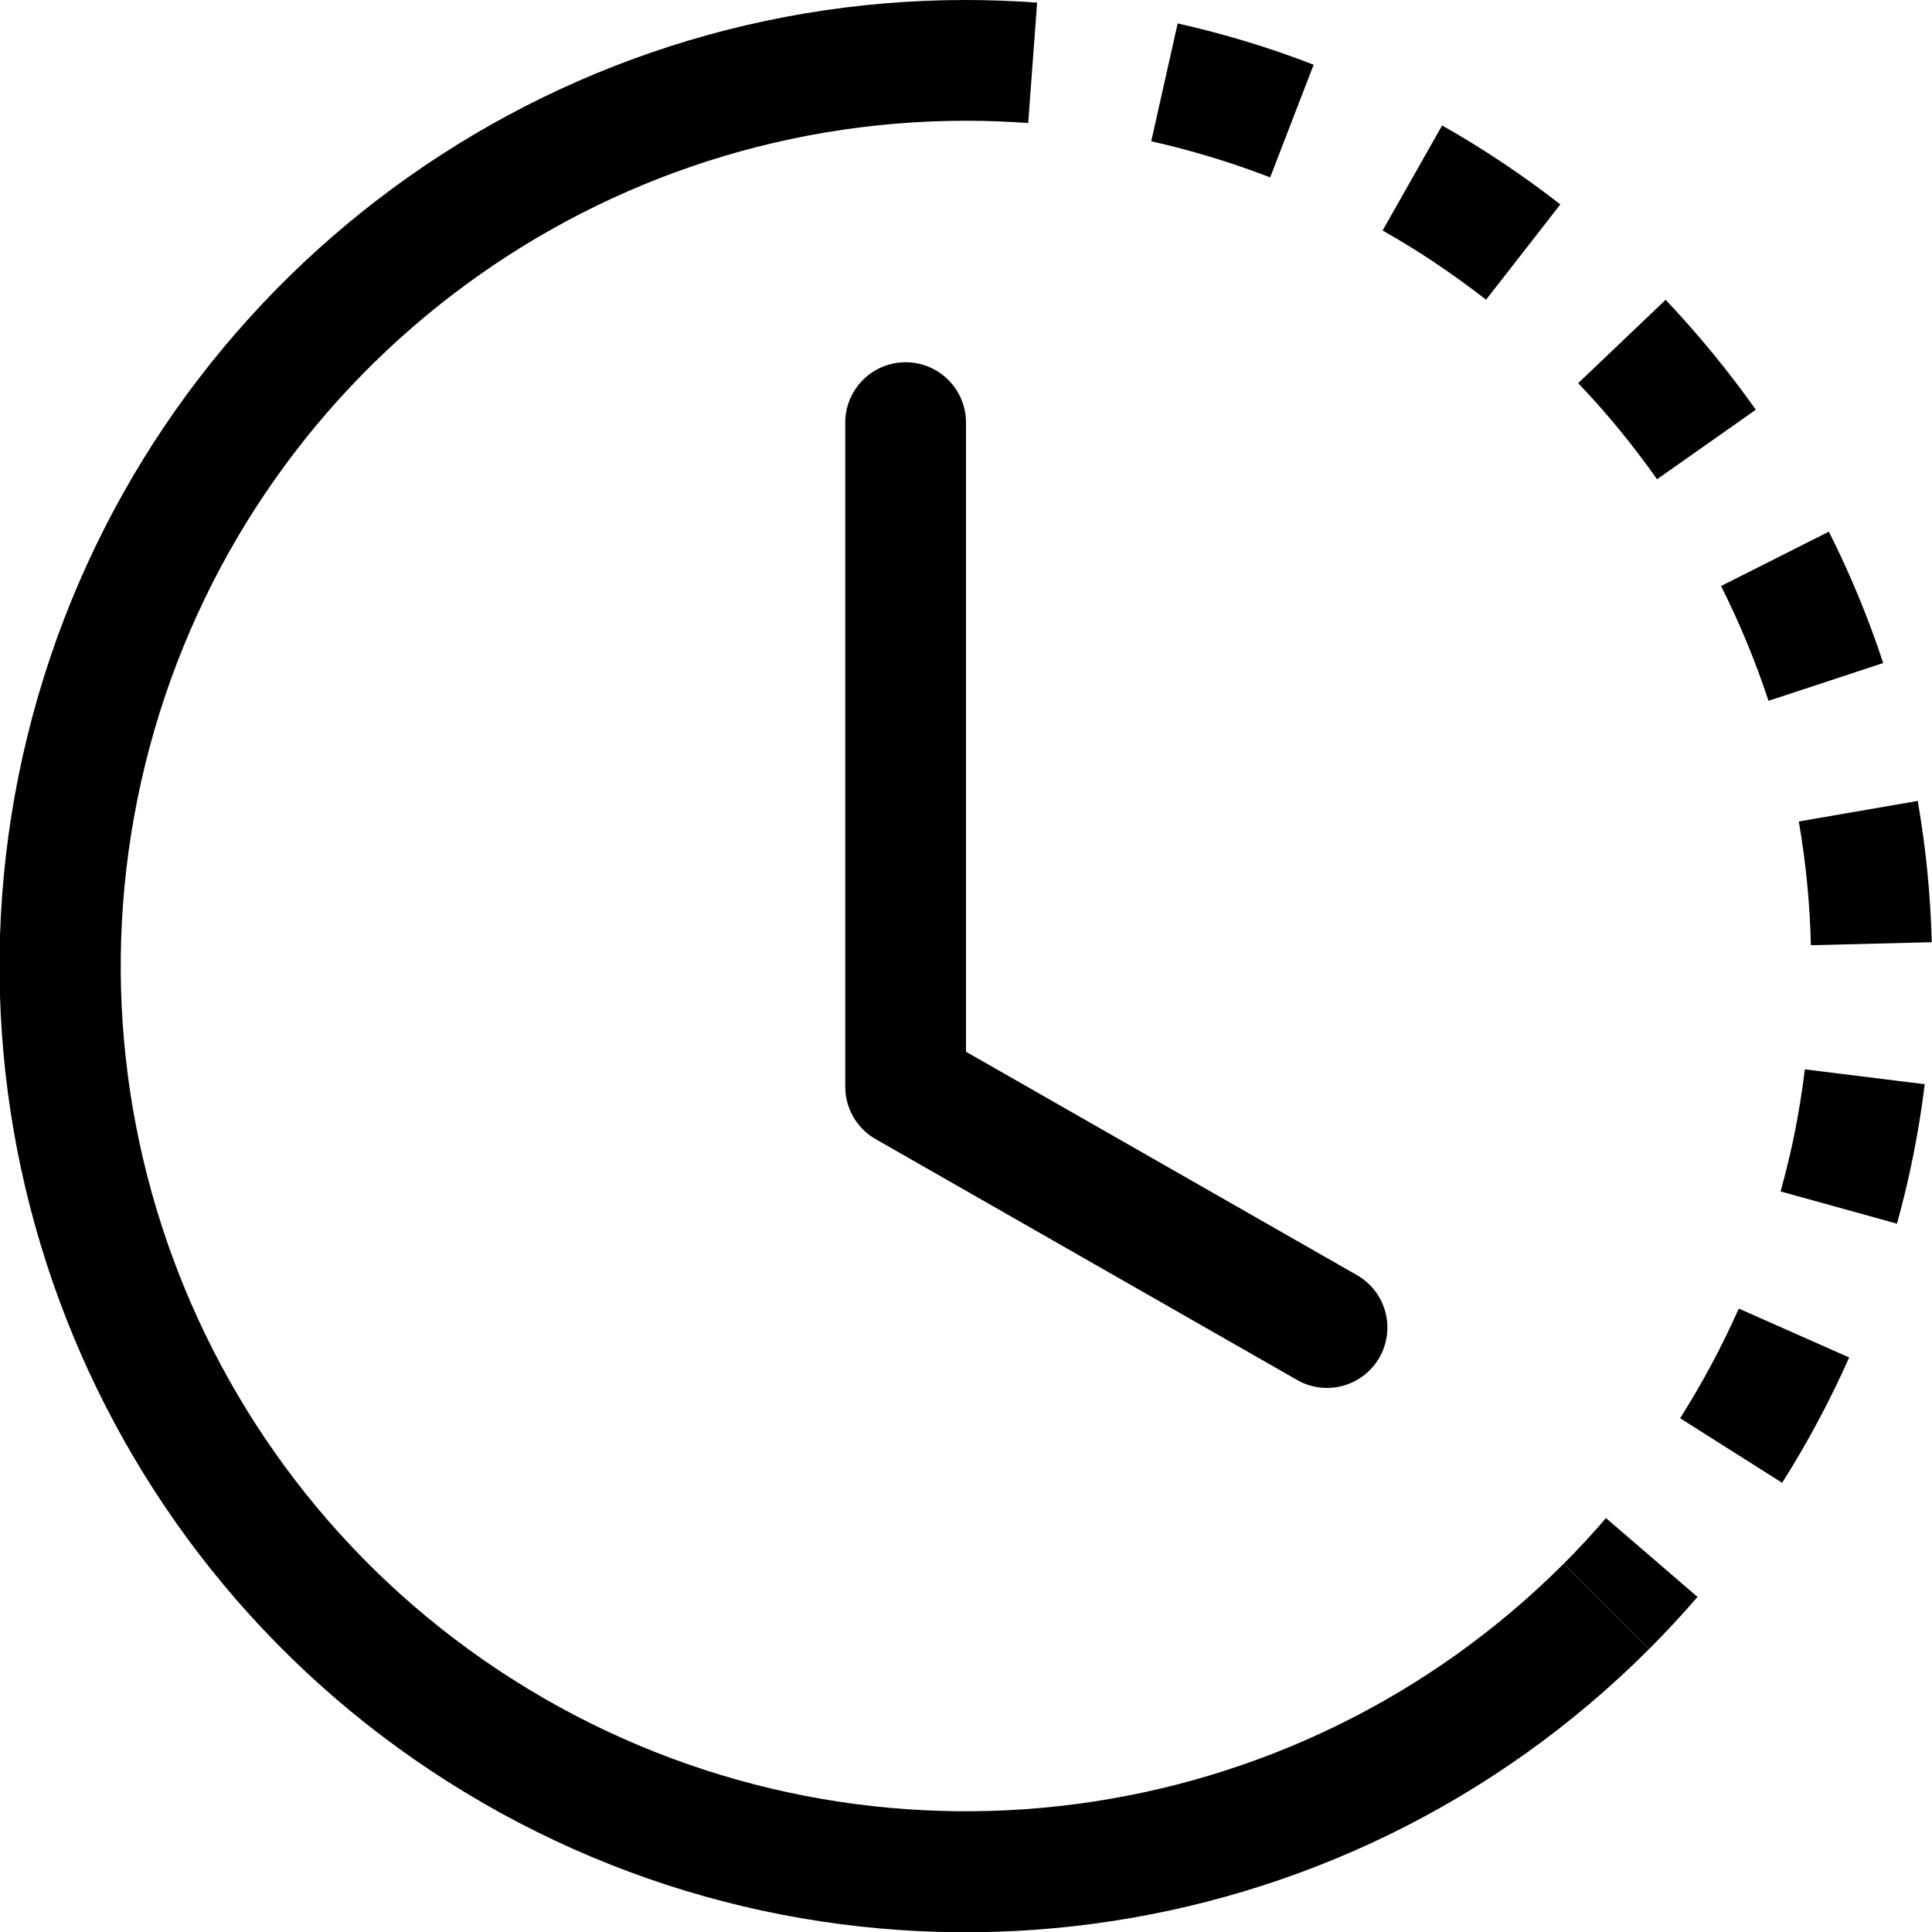
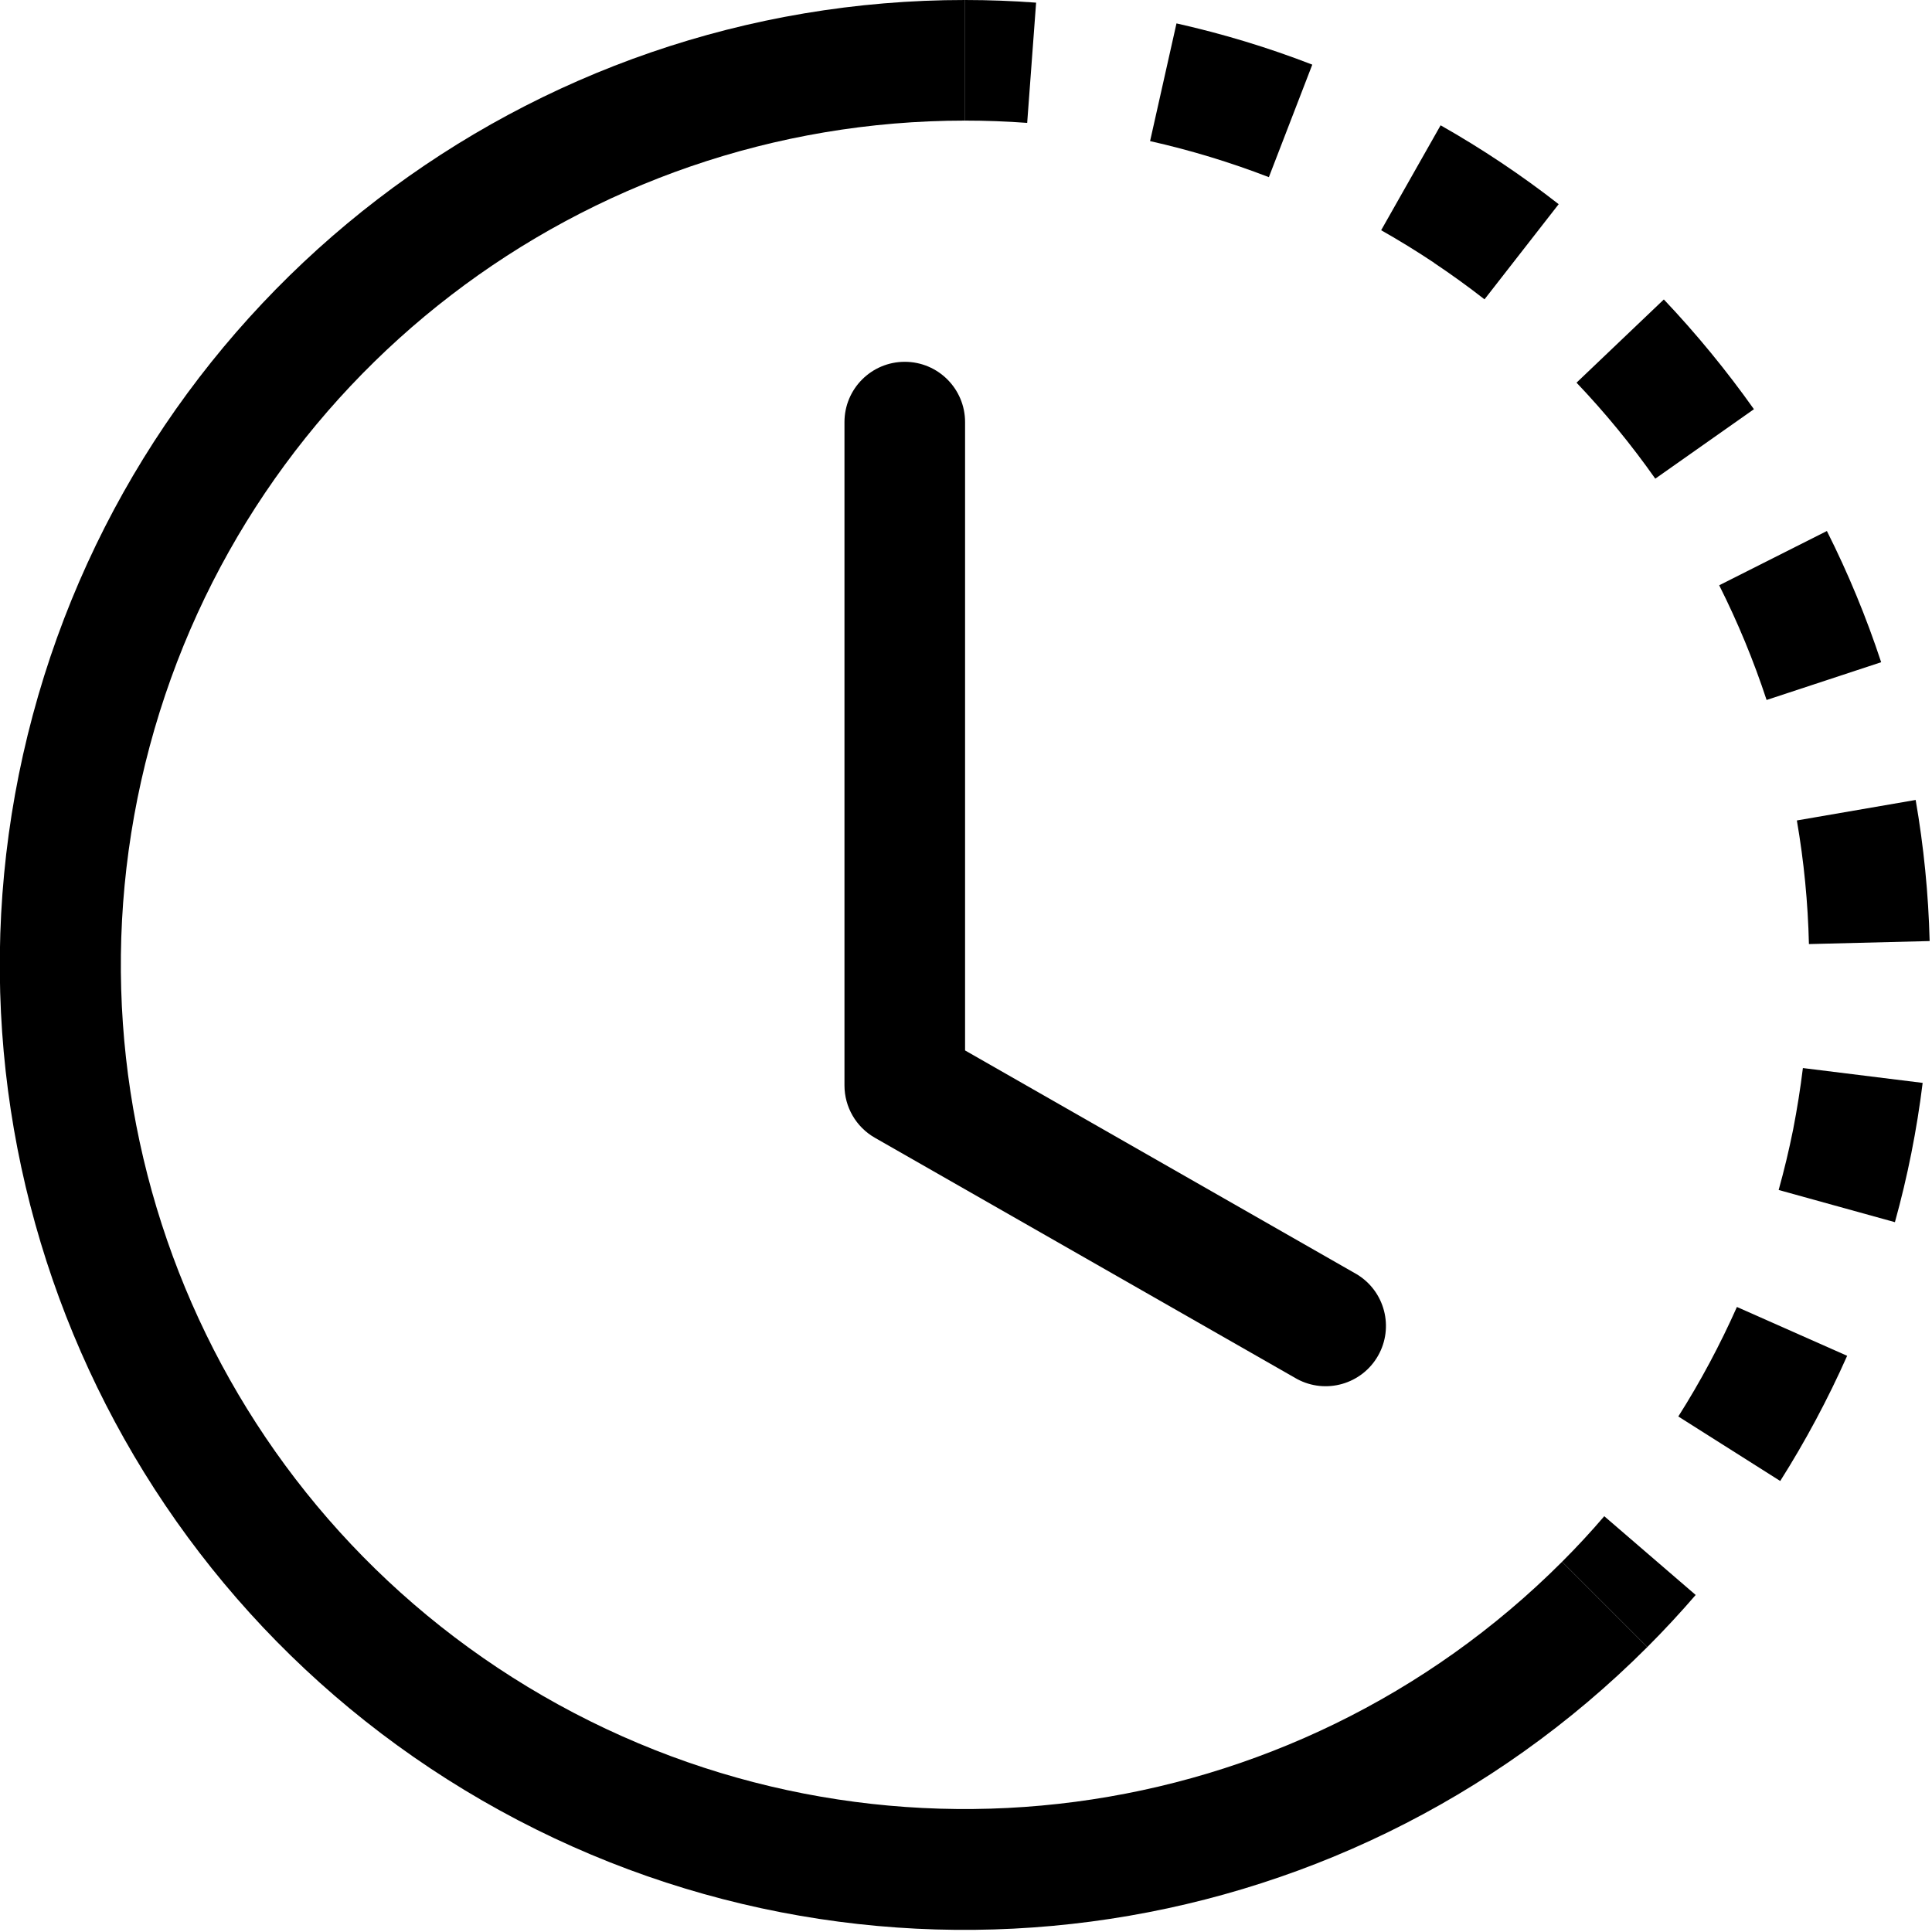
- <svg xmlns="http://www.w3.org/2000/svg" width="512" height="512" class="bi bi-clock-history" viewBox="0 0 16 16" version="1.1" id="svg8">
+ <svg xmlns="http://www.w3.org/2000/svg" width="50" height="50" class="bi bi-clock-history" viewBox="0 0 50 50" version="1.1" id="svg8">
  <defs id="defs12" />
-   <path d="M 8.515,1.019 A 7,7 0 0 0 8,1 V 0 a 8,8 0 0 1 0.589,0.022 z m 2.004,0.45 A 7.003,7.003 0 0 0 9.534,1.17 L 9.753,0.194 c 0.383,0.086 0.76,0.2 1.126,0.342 z m 1.37,0.71 A 7.01,7.01 0 0 0 11.45,1.909 l 0.493,-0.87 a 8.025,8.025 0 0 1 0.979,0.654 L 12.307,2.482 A 6.996,6.996 0 0 0 11.889,2.18 Z m 1.834,1.79 A 6.99,6.99 0 0 0 13.07,3.173 l 0.724,-0.69 c 0.27,0.285 0.52,0.59 0.747,0.91 z m 0.744,1.352 A 7.08,7.08 0 0 0 14.253,4.853 l 0.893,-0.45 a 7.976,7.976 0 0 1 0.45,1.088 l -0.95,0.313 A 7.023,7.023 0 0 0 14.467,5.321 Z m 0.53,2.507 a 6.991,6.991 0 0 0 -0.1,-1.025 l 0.985,-0.17 c 0.067,0.386 0.106,0.778 0.116,1.17 l -1,0.025 z m -0.131,1.538 c 0.033,-0.17 0.06,-0.339 0.081,-0.51 l 0.993,0.123 a 7.957,7.957 0 0 1 -0.23,1.155 L 14.746,9.867 c 0.046,-0.165 0.086,-0.332 0.12,-0.501 z m -0.952,2.379 c 0.184,-0.29 0.346,-0.594 0.486,-0.908 l 0.914,0.405 c -0.16,0.36 -0.345,0.706 -0.555,1.038 z M 12.95,12.95 c 0.122,-0.122 0.239,-0.248 0.35,-0.378 l 0.758,0.653 a 8.073,8.073 0 0 1 -0.401,0.432 z" id="path2" />
-   <path d="m 8,1 a 7,7 0 1 0 4.95,11.95 l 0.707,0.707 A 8.001,8.001 0 1 1 8,0 Z" id="path4" />
-   <path d="M 7.5,3 A 0.5,0.5 0 0 1 8,3.5 v 5.21 l 3.248,1.856 a 0.5,0.5 0 0 1 -0.496,0.868 l -3.5,-2 A 0.5,0.5 0 0 1 7,9 V 3.5 A 0.5,0.5 0 0 1 7.5,3 Z" id="path6" />
+   <g id="g115" transform="matrix(3.121172,0,0,3.121172,0.0066223,5.9688757e-7)">
+     <path d="M 8.515,1.019 A 7,7 0 0 0 8,1 V 0 a 8,8 0 0 1 0.589,0.022 z m 2.004,0.45 A 7.003,7.003 0 0 0 9.534,1.17 L 9.753,0.194 c 0.383,0.086 0.76,0.2 1.126,0.342 z m 1.37,0.71 A 7.01,7.01 0 0 0 11.45,1.909 l 0.493,-0.87 a 8.025,8.025 0 0 1 0.979,0.654 L 12.307,2.482 A 6.996,6.996 0 0 0 11.889,2.18 Z m 1.834,1.79 A 6.99,6.99 0 0 0 13.07,3.173 l 0.724,-0.69 c 0.27,0.285 0.52,0.59 0.747,0.91 z m 0.744,1.352 A 7.08,7.08 0 0 0 14.253,4.853 l 0.893,-0.45 a 7.976,7.976 0 0 1 0.45,1.088 l -0.95,0.313 A 7.023,7.023 0 0 0 14.467,5.321 Z m 0.53,2.507 a 6.991,6.991 0 0 0 -0.1,-1.025 l 0.985,-0.17 c 0.067,0.386 0.106,0.778 0.116,1.17 l -1,0.025 z m -0.131,1.538 c 0.033,-0.17 0.06,-0.339 0.081,-0.51 l 0.993,0.123 a 7.957,7.957 0 0 1 -0.23,1.155 L 14.746,9.867 c 0.046,-0.165 0.086,-0.332 0.12,-0.501 z m -0.952,2.379 c 0.184,-0.29 0.346,-0.594 0.486,-0.908 l 0.914,0.405 c -0.16,0.36 -0.345,0.706 -0.555,1.038 z M 12.95,12.95 c 0.122,-0.122 0.239,-0.248 0.35,-0.378 l 0.758,0.653 a 8.073,8.073 0 0 1 -0.401,0.432 z" id="path2" />
+     <path d="m 8,1 a 7,7 0 1 0 4.95,11.95 l 0.707,0.707 A 8.001,8.001 0 1 1 8,0 Z" id="path4" />
+     <path d="M 7.5,3 A 0.5,0.5 0 0 1 8,3.5 v 5.21 l 3.248,1.856 a 0.5,0.5 0 0 1 -0.496,0.868 l -3.5,-2 A 0.5,0.5 0 0 1 7,9 V 3.5 A 0.5,0.5 0 0 1 7.5,3 Z" id="path6" />
+   </g>
</svg>
